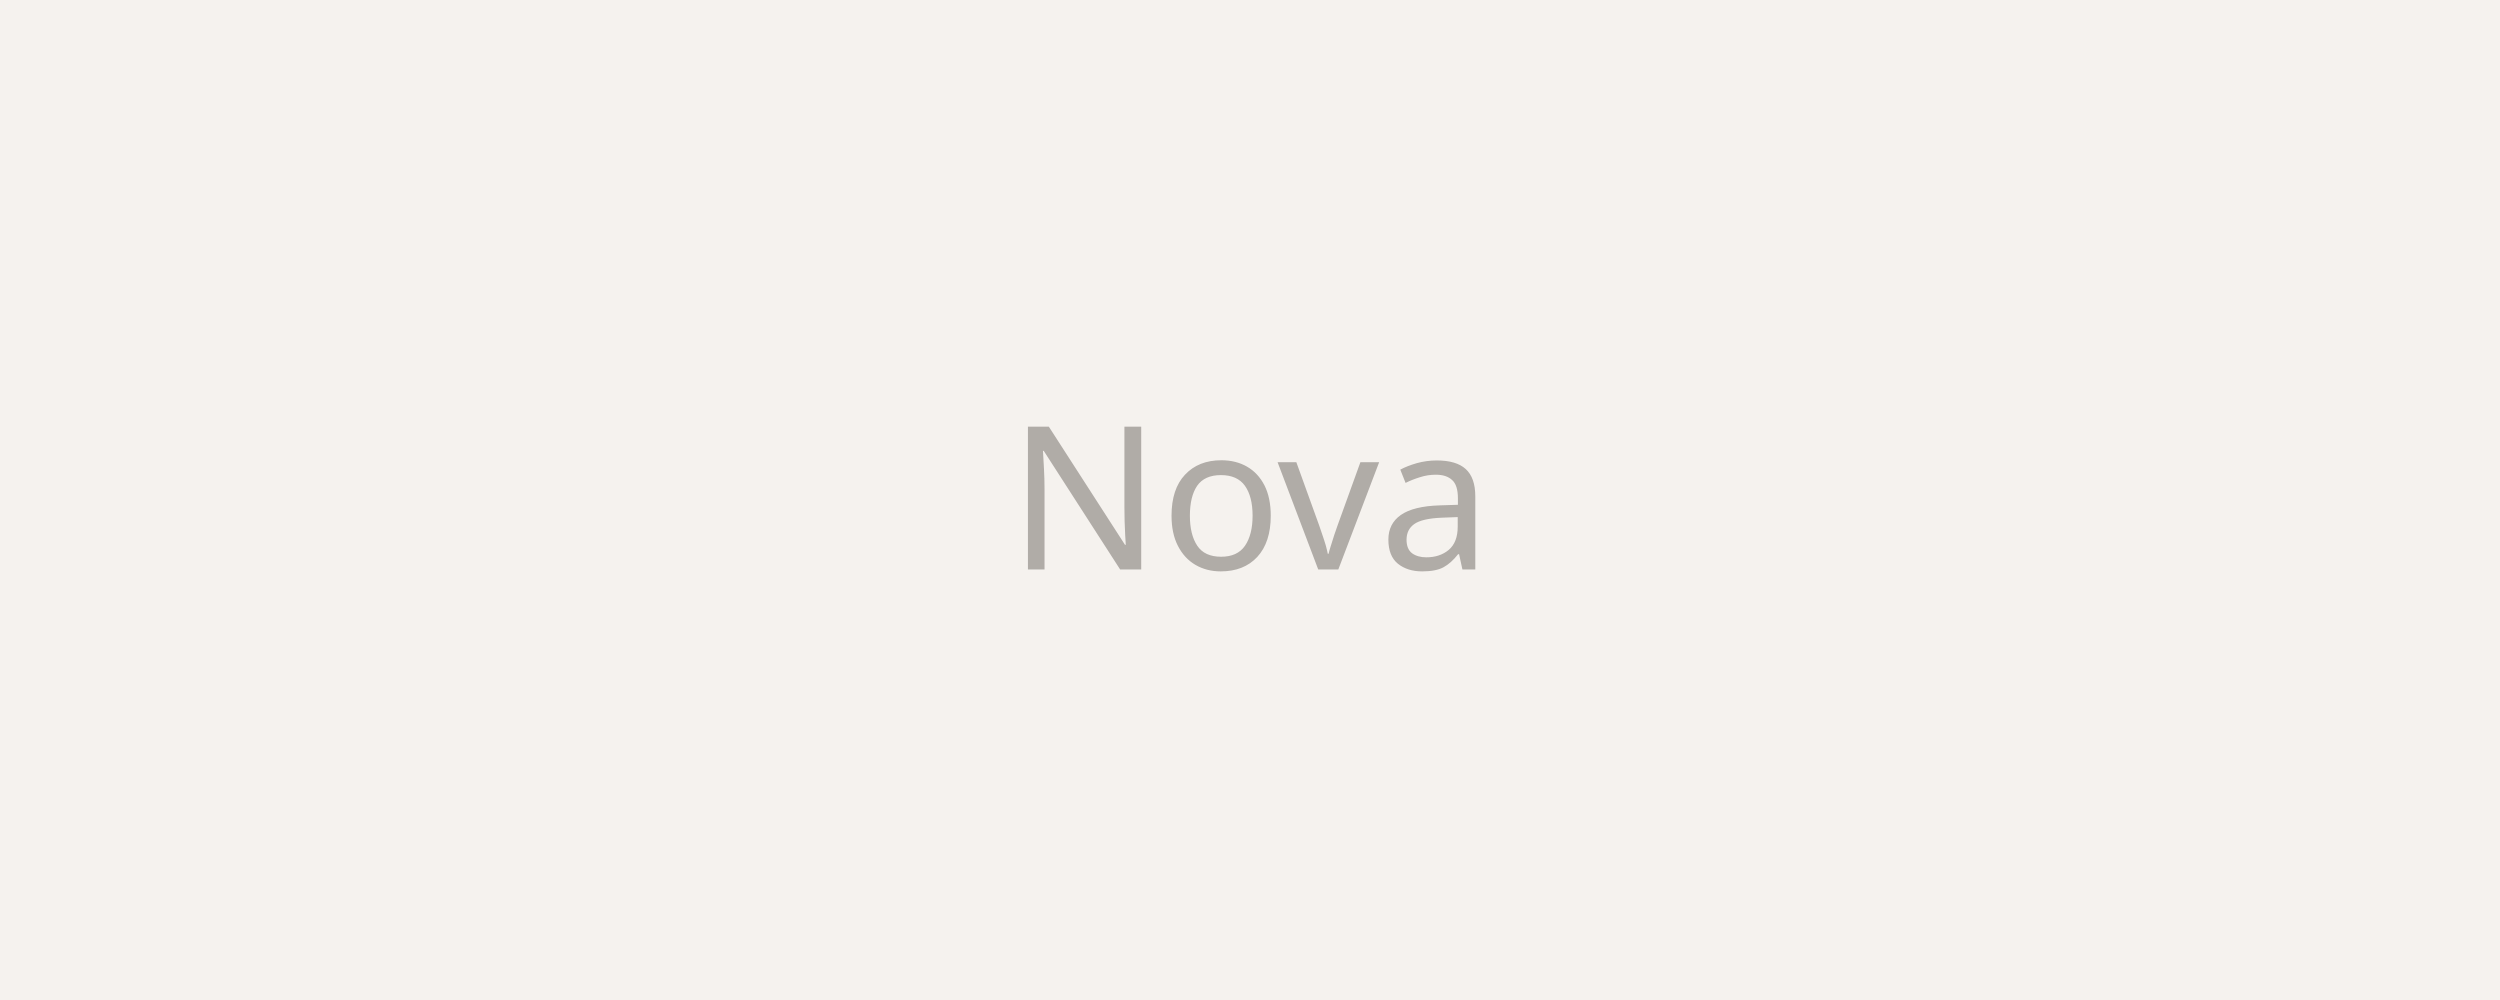
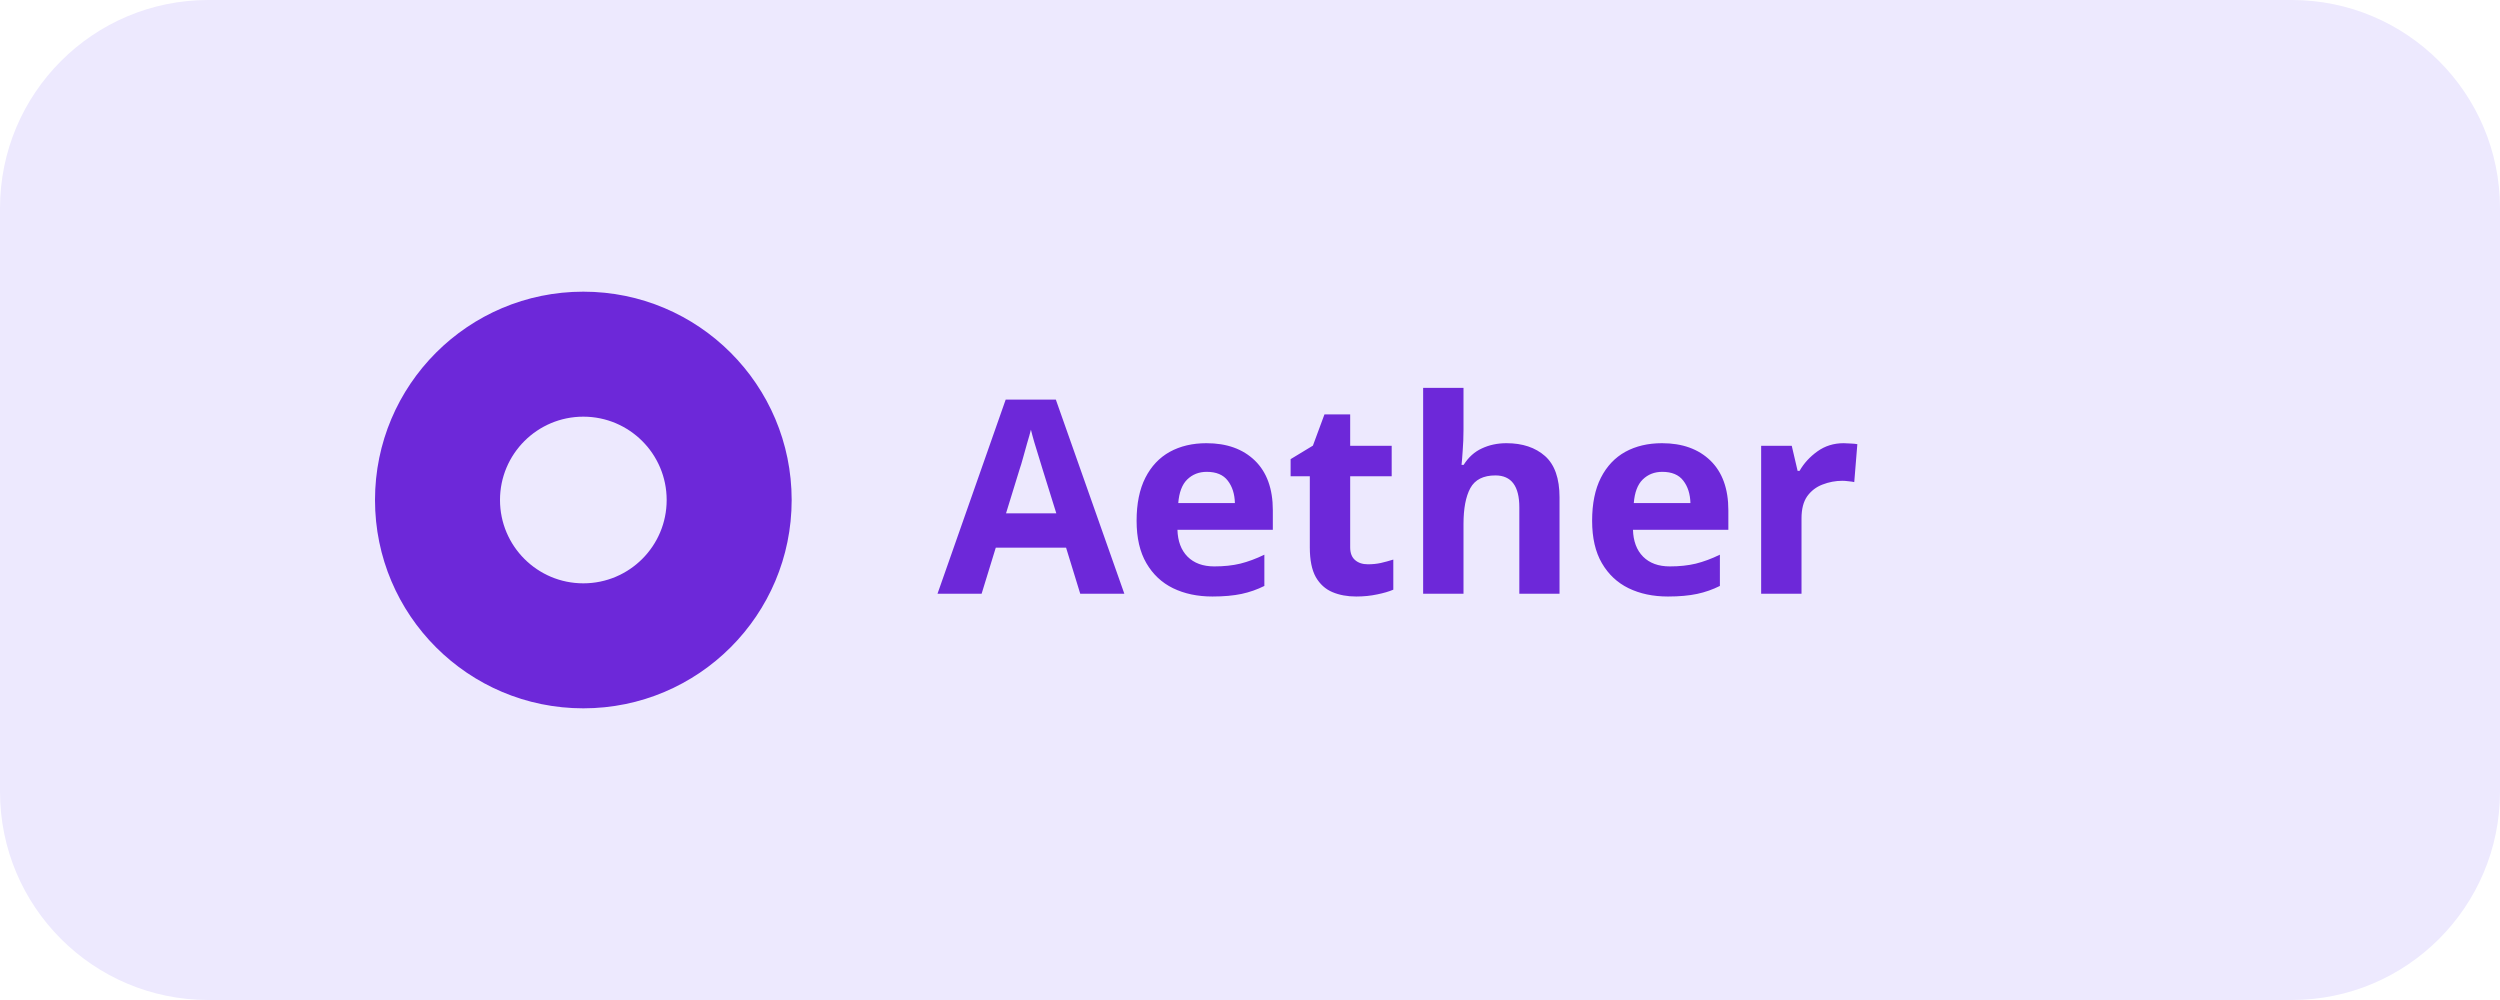
- <svg xmlns="http://www.w3.org/2000/svg" width="200" height="80" viewBox="0 0 200 80">
-   <rect width="100%" height="100%" fill="#f5f2ee" />
-   <text x="50%" y="50%" dominant-baseline="middle" text-anchor="middle" fill="#6b6560" font-family="system-ui,sans-serif" font-size="16" opacity="0.5">Nova</text>
+ <svg xmlns="http://www.w3.org/2000/svg" viewBox="0 0 240 96" width="240" height="96">
+   <rect width="240" height="96" rx="20" fill="#ede9fe" />
+   <circle cx="56" cy="48" r="20" fill="#6d28d9" />
+   <circle cx="56" cy="48" r="8" fill="#ede9fe" />
+   <text x="90" y="57" font-family="'Segoe UI',Tahoma,sans-serif" font-size="26" font-weight="800" fill="#6d28d9">Aether</text>
</svg>
